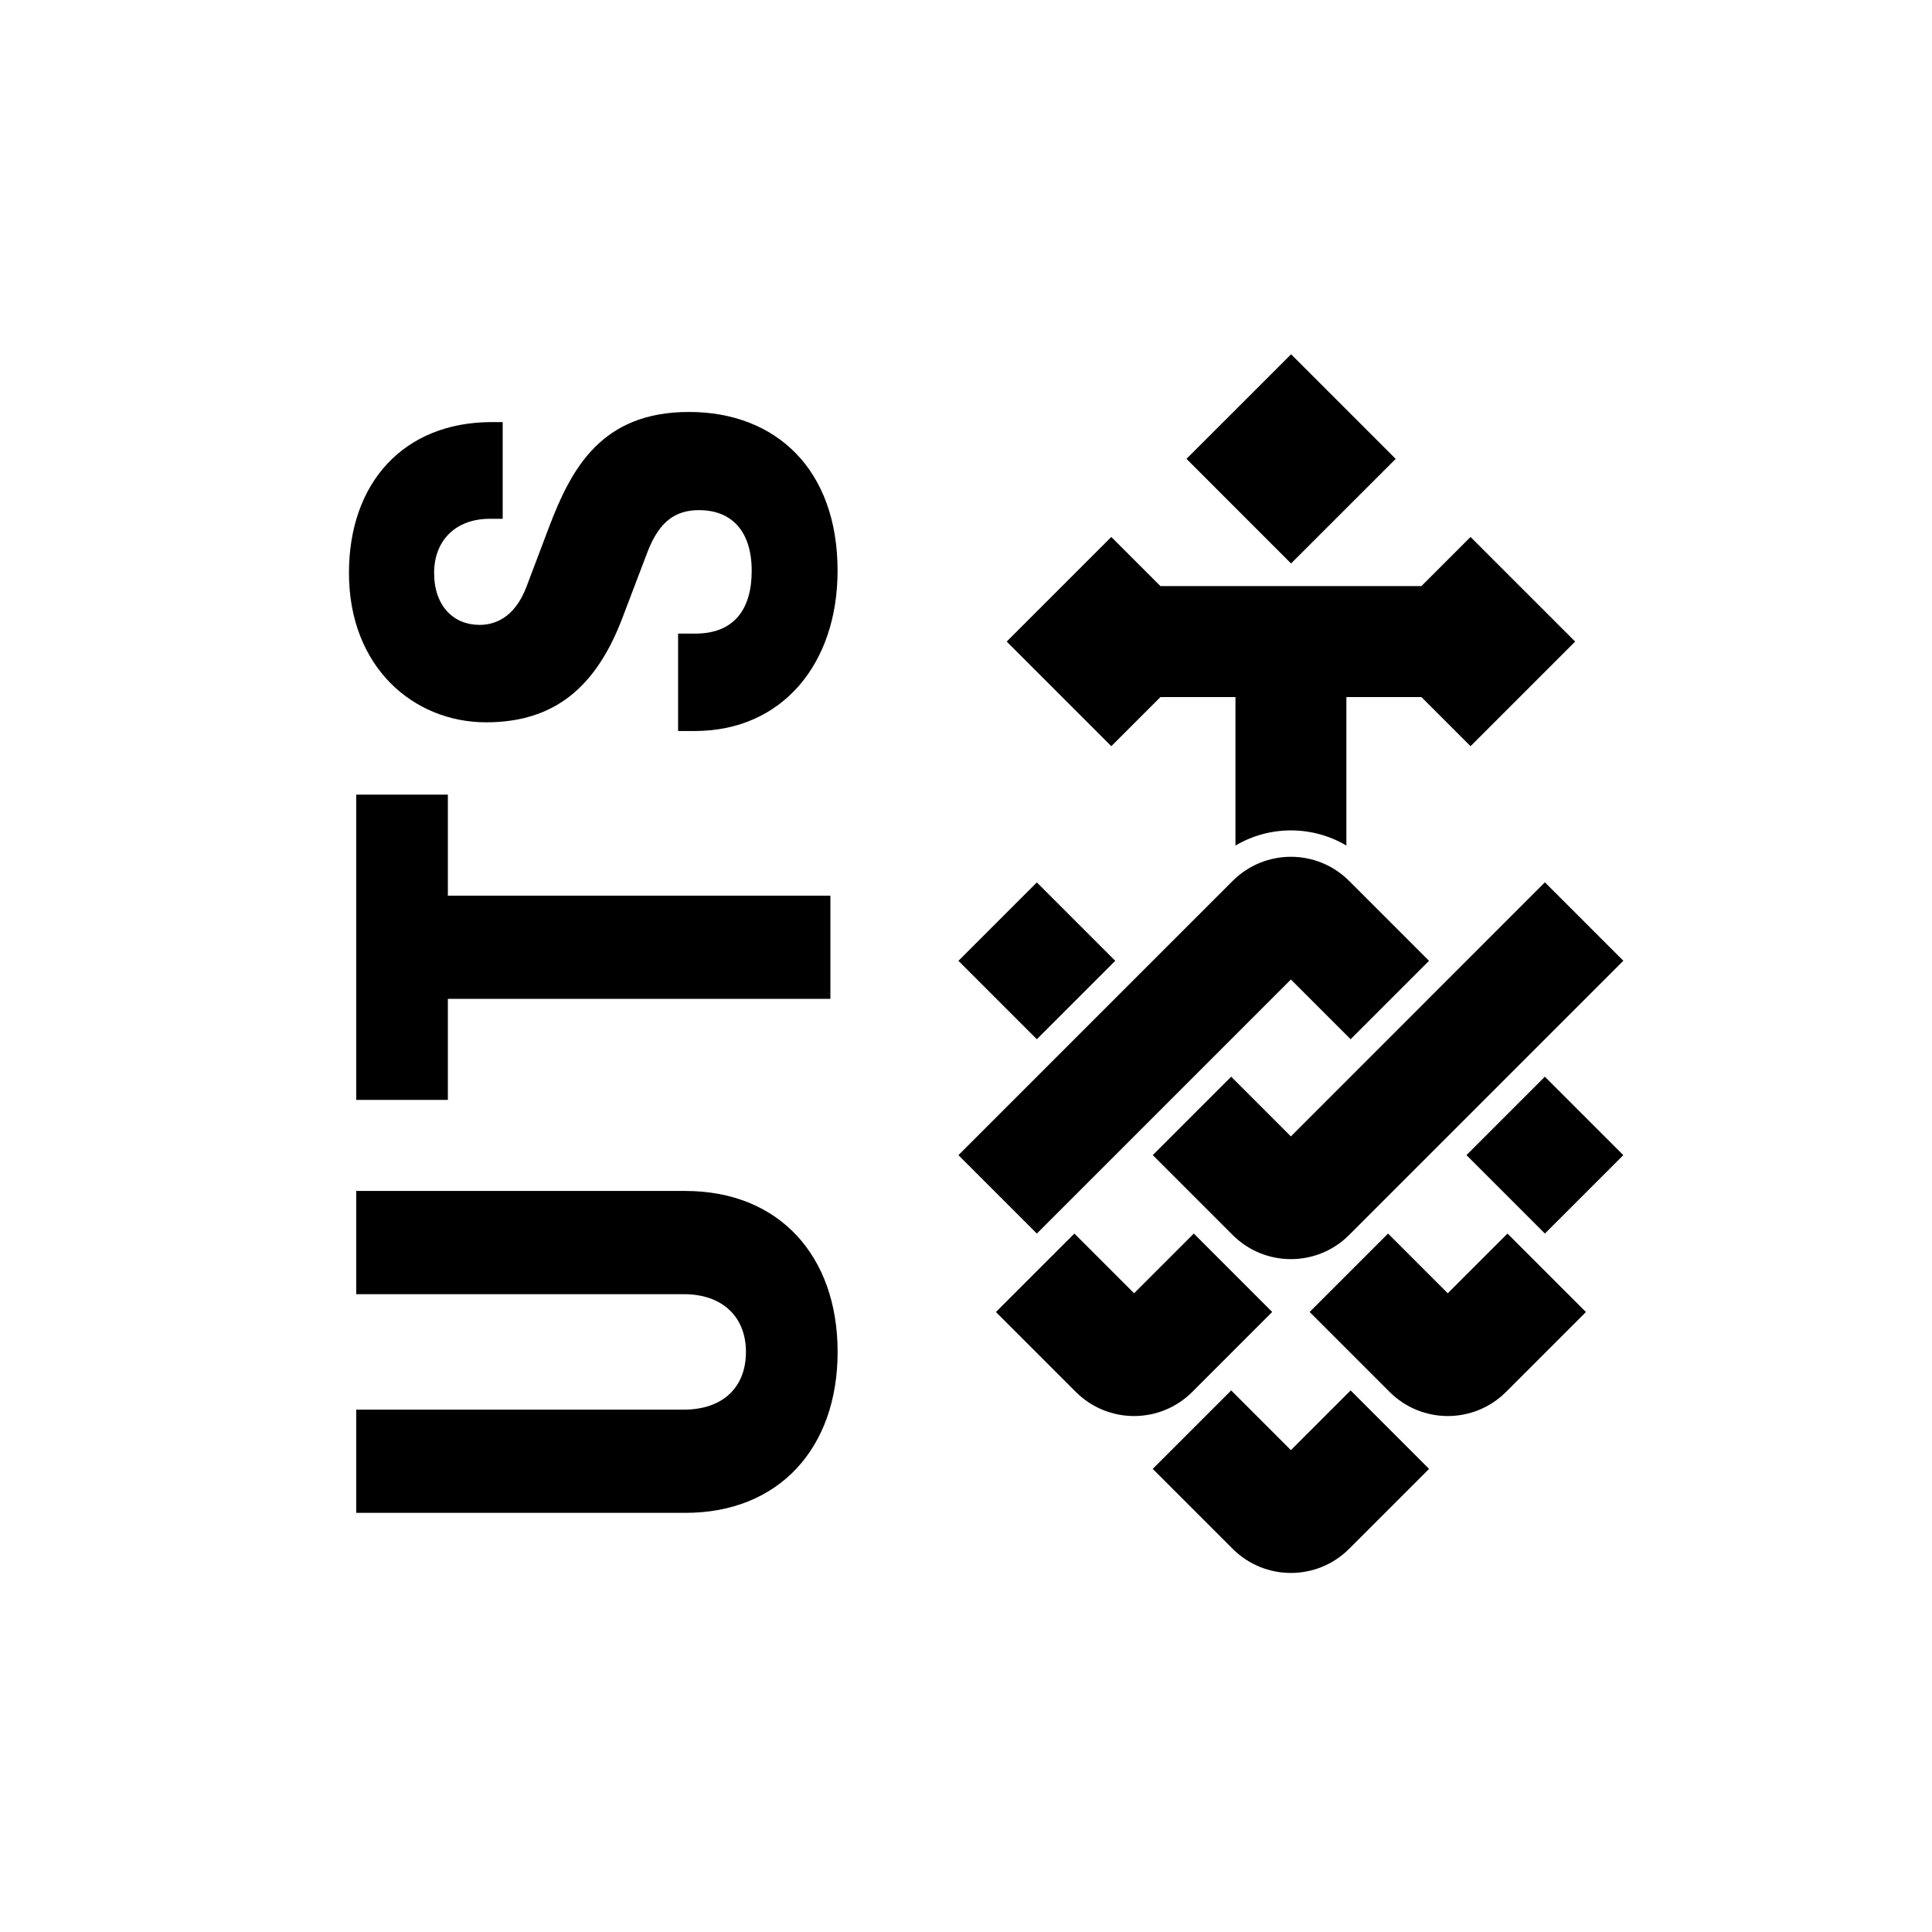
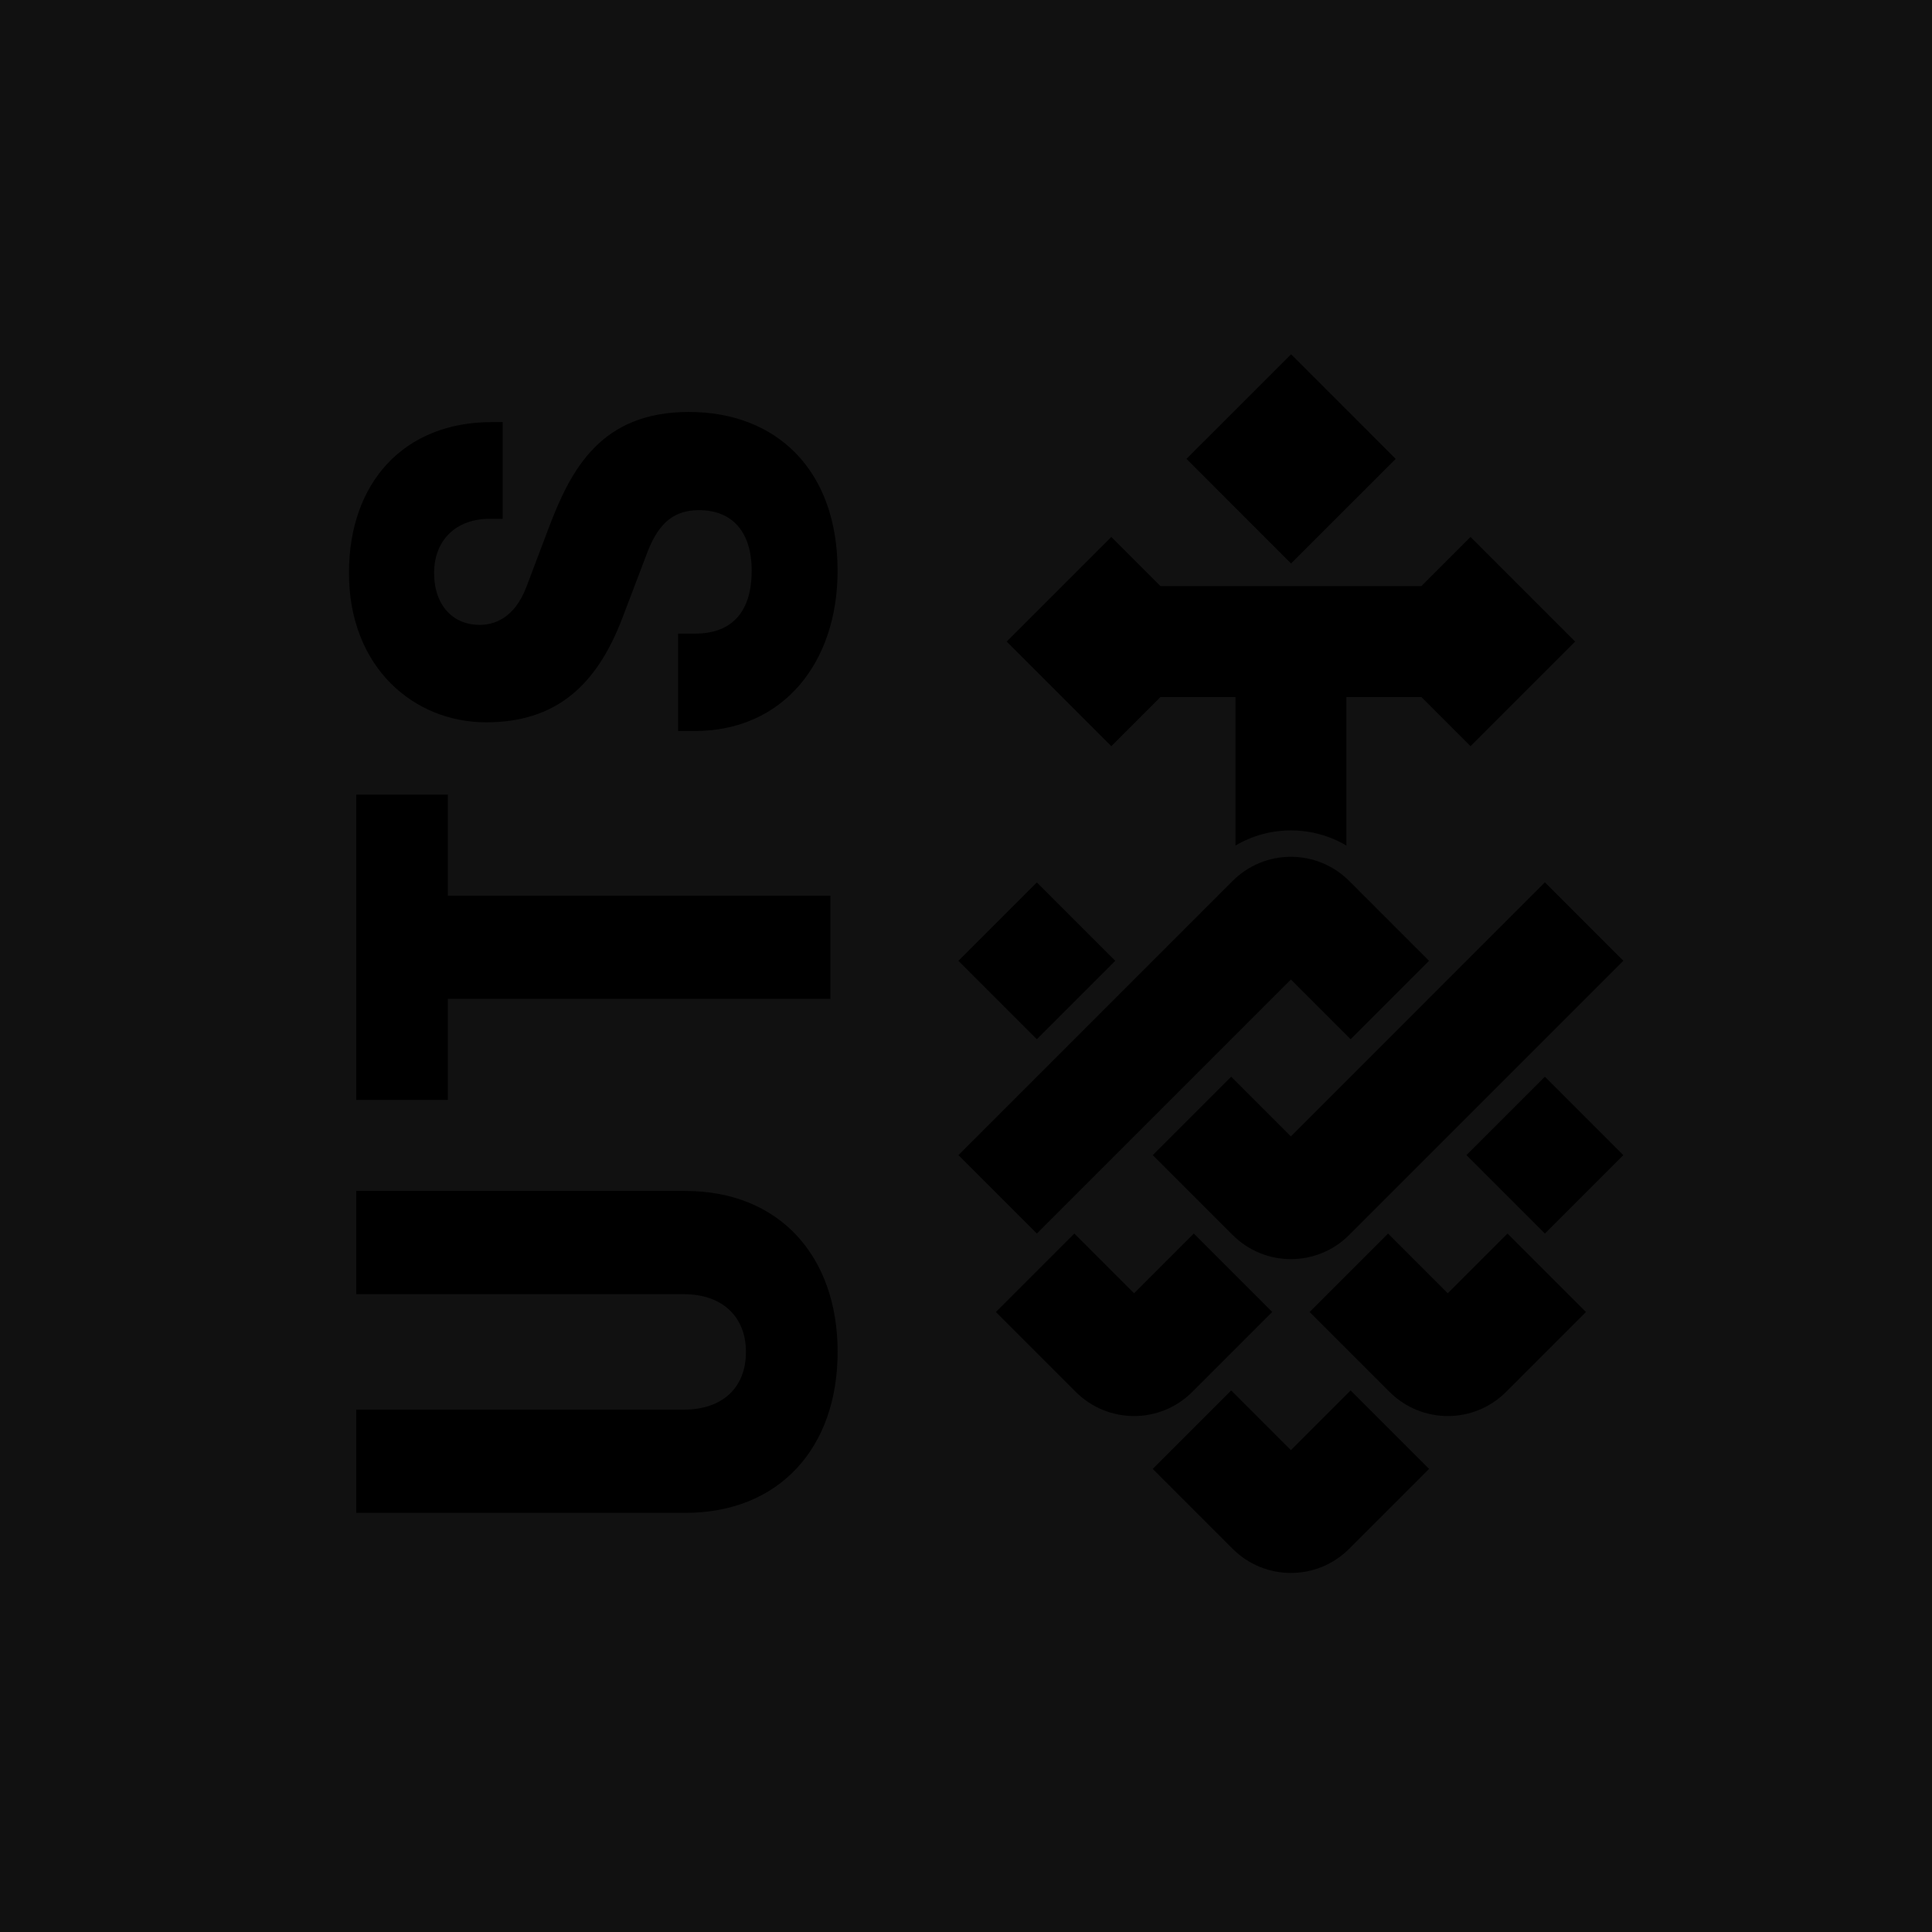
<svg xmlns="http://www.w3.org/2000/svg" version="1.1" id="Layer_1" x="0px" y="0px" viewBox="0 0 406.32 406.32" style="enable-background:new 0 0 406.32 406.32;" xml:space="preserve">
  <style type="text/css">
	.st0{display:none;}
	.st1{display:inline;}
- 	.st2{fill:#FFFFFF;}
+ 	.st2{fill:#111111;}
</style>
  <g id="Box">
</g>
  <g id="Guides" class="st0">
    <rect class="st1" width="406.32" height="406.32" />
  </g>
  <rect class="st2" width="406.32" height="406.32" />
  <g id="UTS_Logo_VERTICAL_Lock-Up">
    <g>
      <rect x="206.4" y="190.41" transform="matrix(0.7071 -0.7071 0.7071 0.7071 -79.0148 213.3791)" width="23.32" height="23.32" />
      <path d="M271.49,206l12.56,12.56l16.49-16.49l-16.8-16.8c-6.77-6.77-17.73-6.77-24.5,0l-57.67,57.67l16.49,16.49L271.49,206z" />
      <path d="M267.56,275.92l-16.49-16.49l-12.56,12.56l-12.56-12.56l-16.5,16.5l16.8,16.8c6.77,6.77,17.73,6.77,24.5,0L267.56,275.92z    " />
      <path d="M271.49,304.98l-12.56-12.56l-16.5,16.5l16.81,16.81c6.77,6.77,17.73,6.77,24.5,0l16.81-16.81l-16.5-16.5L271.49,304.98z" />
      <path d="M304.48,271.99l-12.56-12.56l-16.49,16.49l16.81,16.81c6.77,6.77,17.73,6.77,24.5,0l16.8-16.8l-16.5-16.5L304.48,271.99z" />
      <rect x="313.25" y="231.27" transform="matrix(0.7071 -0.7071 0.7071 0.7071 -76.6178 300.8991)" width="23.32" height="23.33" />
      <path d="M271.49,239l-12.56-12.56l-16.49,16.49l16.8,16.8c6.77,6.77,17.73,6.77,24.5,0l57.67-57.67l-16.5-16.5L271.49,239z" />
      <rect x="255.96" y="80.96" transform="matrix(0.7073 -0.707 0.707 0.7073 11.2498 220.2018)" width="31.11" height="31.11" />
      <path d="M244.05,146.6h15.78v31.23c7.17-4.25,16.17-4.25,23.33,0V146.6h15.78l10.33,10.33l22-22l-22-22l-10.33,10.33h-54.89    l-10.33-10.33l-22,22l22,22L244.05,146.6z" />
      <polygon points="74.92,167.12 74.92,231.32 94.19,231.32 94.19,210.07 174.64,210.07 174.64,188.37 94.19,188.37 94.19,167.12       " />
      <path d="M144.13,250.47H74.92v21.71h68.91c8.04,0,13.05,4.71,13.05,12.14c0,7.59-5.01,12.14-13.05,12.14H74.92v21.71h69.21    c19.73,0,32.03-13.66,32.03-33.85S163.86,250.47,144.13,250.47z" />
      <path d="M144.89,86.64c-18.37,0-24.74,11.84-29.45,24.29l-4.71,12.45c-2.58,6.83-6.98,8.04-9.87,8.04    c-5.46,0-9.56-3.95-9.56-10.93c0-6.83,4.55-11.38,11.69-11.38h2.73V88.77h-2.28c-18.52,0-30.05,12.75-30.05,31.72    c0,19.88,13.66,31.42,28.84,31.42c14.57,0,23.22-7.59,28.69-22.01l5.31-13.96c2.43-6.22,5.77-8.65,10.78-8.65    c6.98,0,11.08,4.55,11.08,12.75s-3.79,13.21-11.84,13.21h-3.64v20.49h3.49c18.52,0,30.05-14.27,30.05-33.7    C176.16,98.79,163.25,86.64,144.89,86.64z" />
    </g>
  </g>
</svg>
